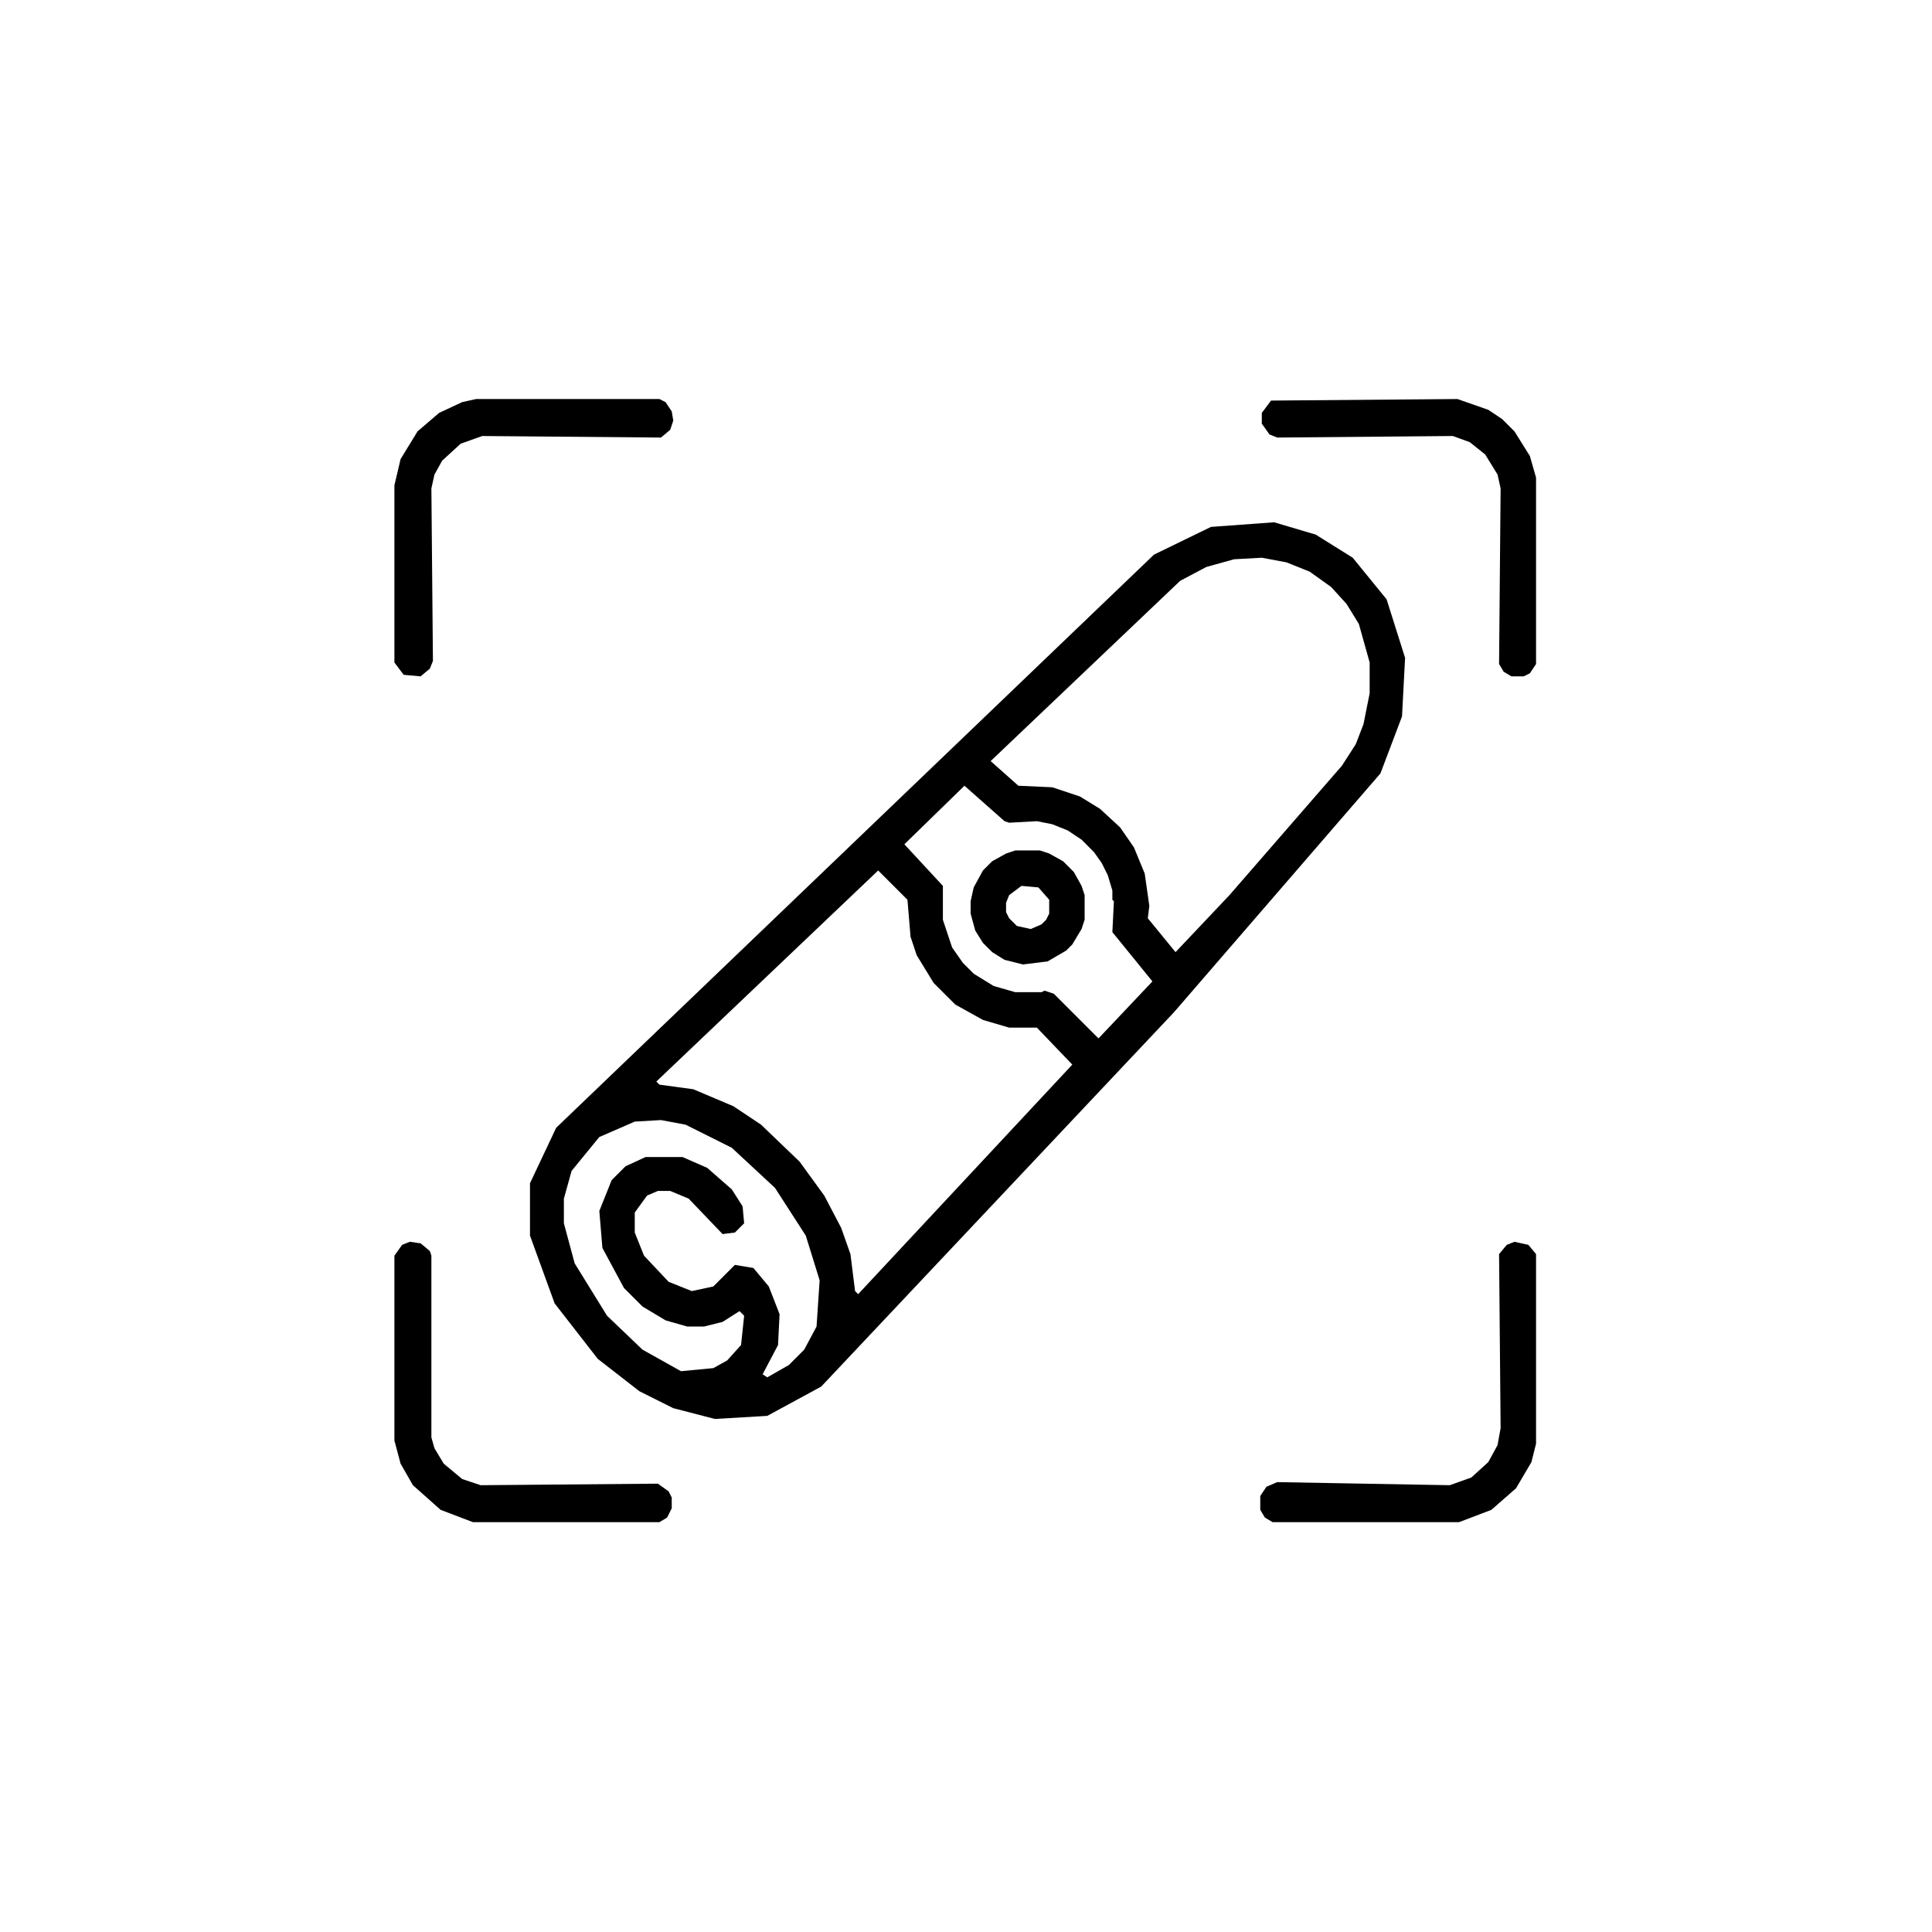
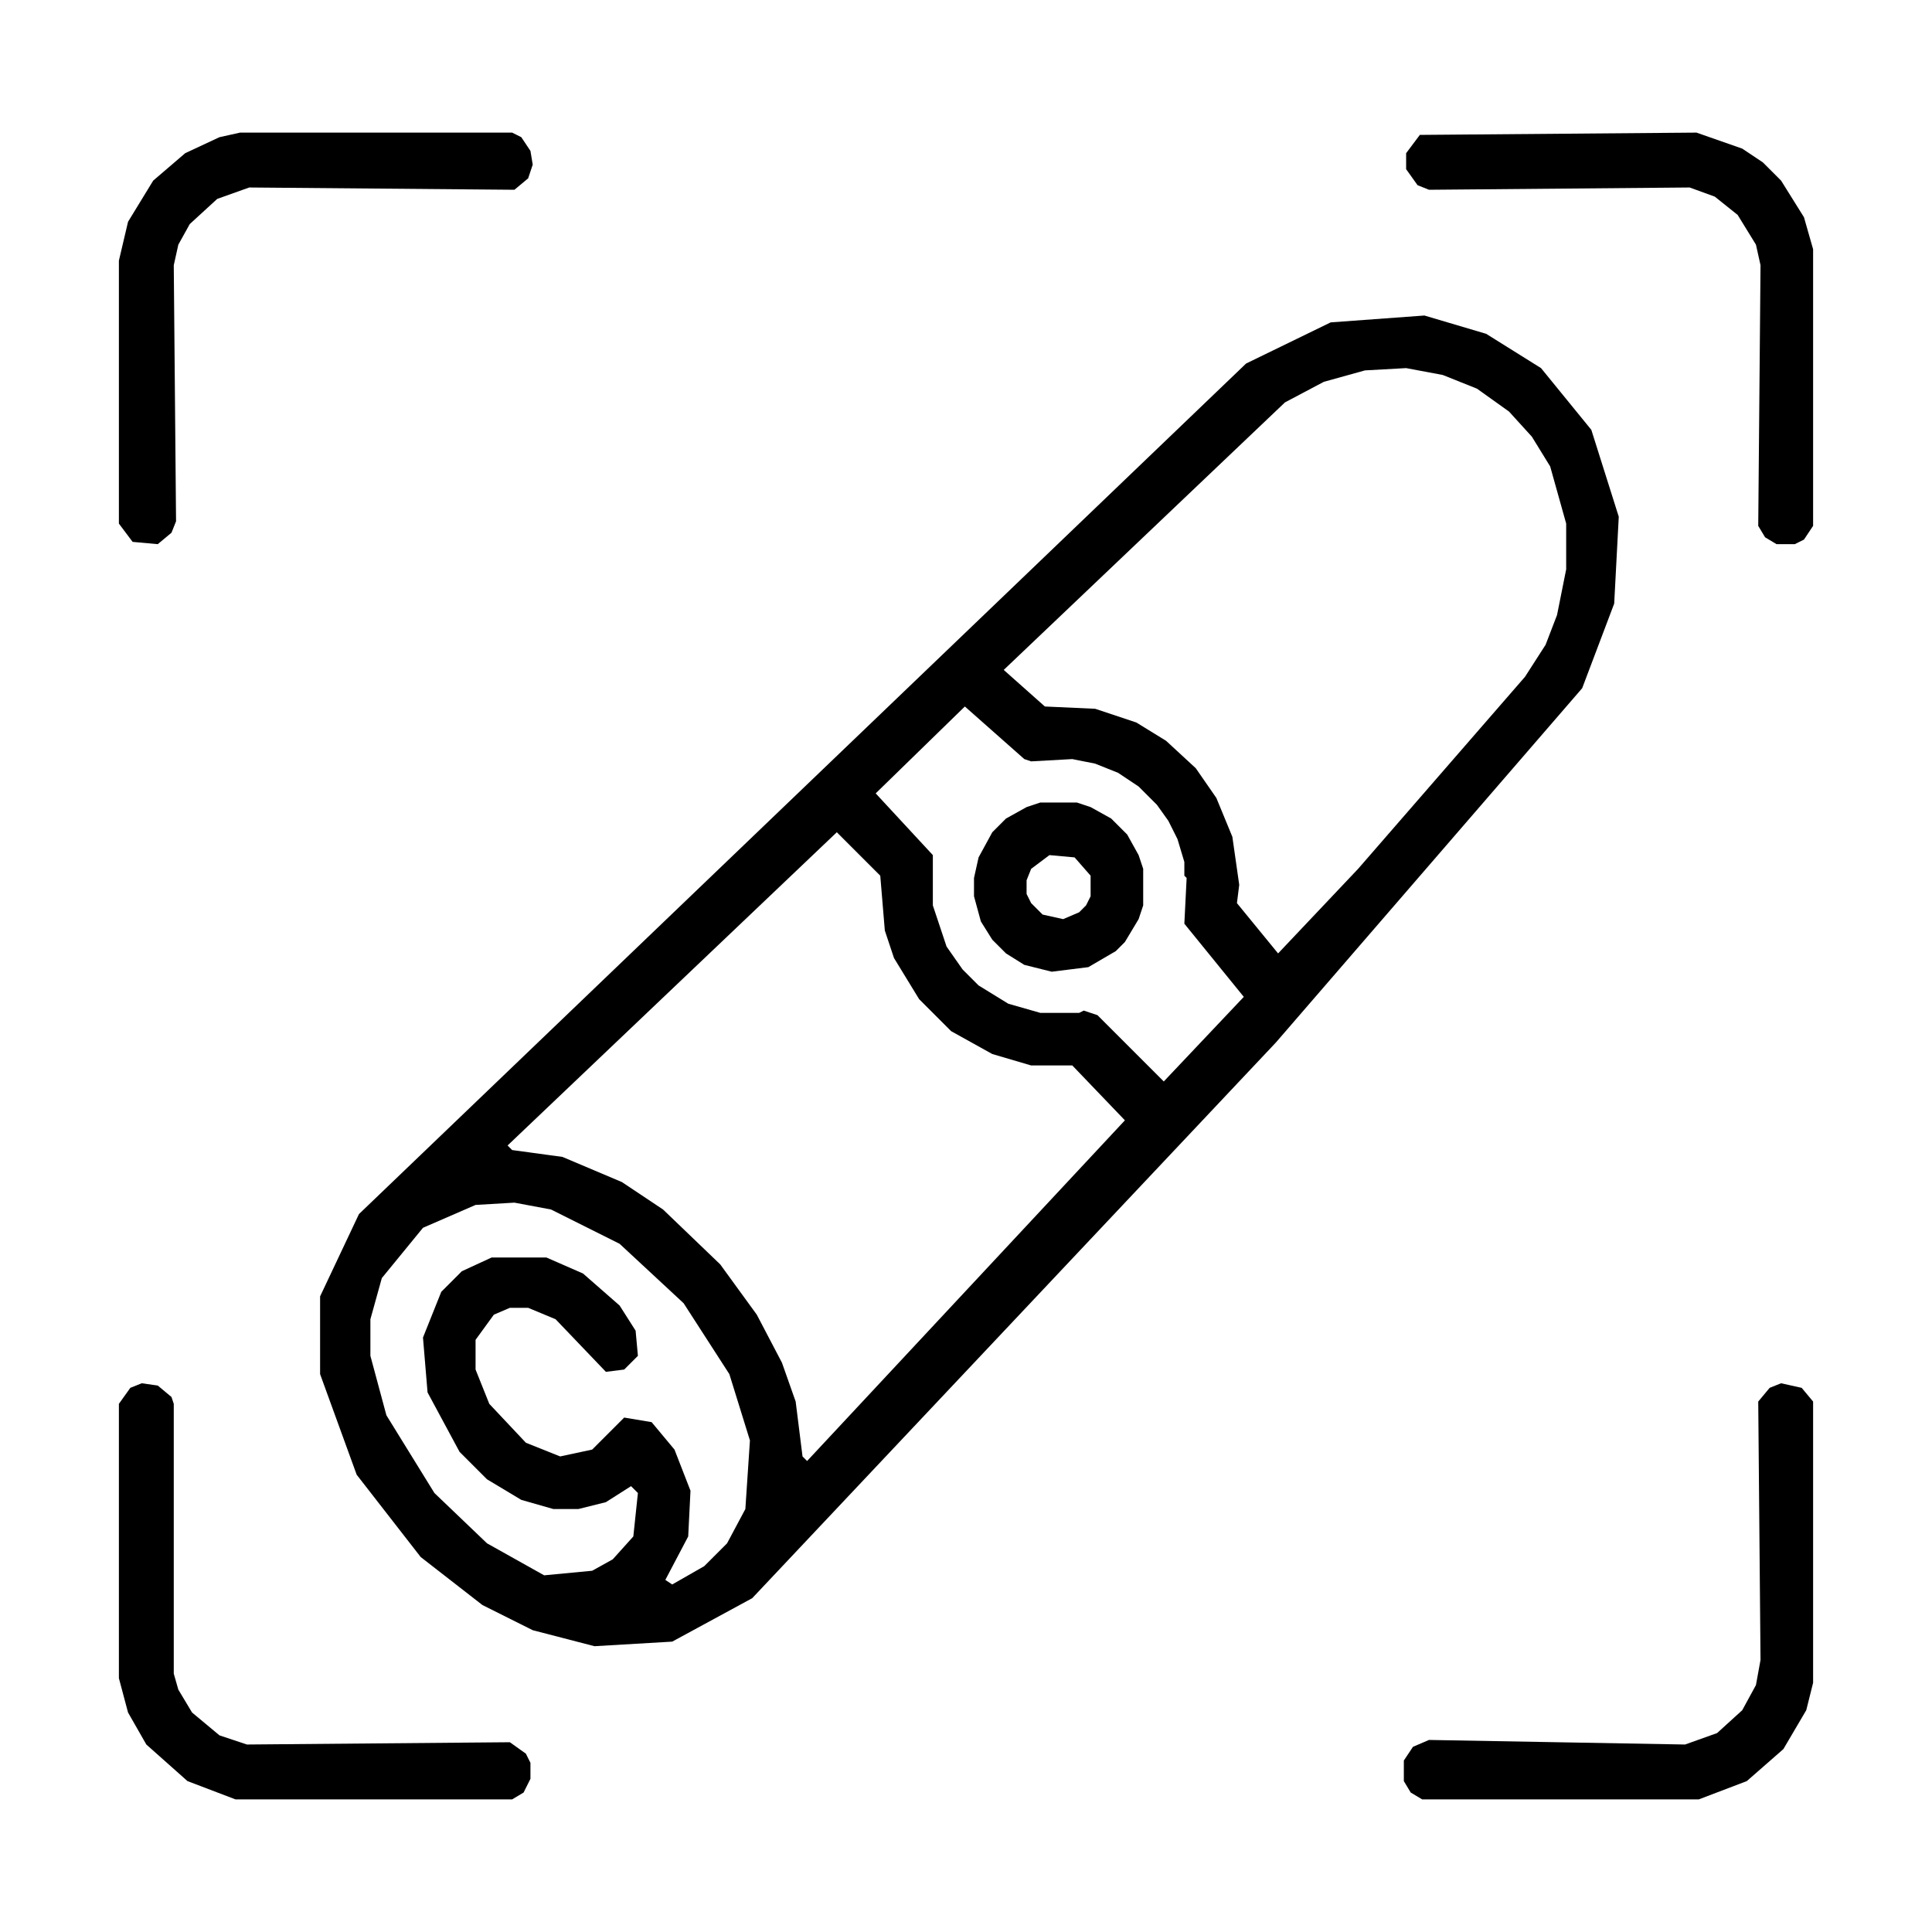
- <svg xmlns="http://www.w3.org/2000/svg" viewBox="0 0 1254 1254" width="1024" height="1024" role="img" aria-label="01-ai-skanning">
+ <svg xmlns="http://www.w3.org/2000/svg" viewBox="204 201 845 845" width="1024" height="1024" role="img" aria-label="01-ai-skanning">
  <path d="M 992.0 808.0 L 983.0 806.0 L 978.0 808.0 L 973.0 814.0 L 974.0 927.0 L 972.0 938.0 L 966.0 949.0 L 955.0 959.0 L 941.0 964.0 L 829.0 962.0 L 822.0 965.0 L 818.0 971.0 L 818.0 980.0 L 821.0 985.0 L 826.0 988.0 L 947.0 988.0 L 968.0 980.0 L 984.0 966.0 L 994.0 949.0 L 997.0 937.0 L 997.0 814.0 Z M 261.0 808.0 L 256.0 815.0 L 256.0 935.0 L 260.0 950.0 L 268.0 964.0 L 286.0 980.0 L 307.0 988.0 L 428.0 988.0 L 433.0 985.0 L 436.0 979.0 L 436.0 972.0 L 434.0 968.0 L 427.0 963.0 L 312.0 964.0 L 300.0 960.0 L 288.0 950.0 L 282.0 940.0 L 280.0 933.0 L 280.0 815.0 L 279.0 812.0 L 273.0 807.0 L 266.0 806.0 Z M 653.0 554.0 L 644.0 559.0 L 638.0 565.0 L 632.0 576.0 L 630.0 585.0 L 630.0 593.0 L 633.0 604.0 L 638.0 612.0 L 644.0 618.0 L 652.0 623.0 L 664.0 626.0 L 680.0 624.0 L 692.0 617.0 L 696.0 613.0 L 702.0 603.0 L 704.0 597.0 L 704.0 581.0 L 702.0 575.0 L 697.0 566.0 L 690.0 559.0 L 681.0 554.0 L 675.0 552.0 L 659.0 552.0 Z M 663.0 575.0 L 674.0 576.0 L 681.0 584.0 L 681.0 593.0 L 679.0 597.0 L 676.0 600.0 L 669.0 603.0 L 660.0 601.0 L 655.0 596.0 L 653.0 592.0 L 653.0 586.0 L 655.0 581.0 Z M 878.0 362.0 L 854.0 347.0 L 827.0 339.0 L 786.0 342.0 L 749.0 360.0 L 361.0 732.0 L 344.0 768.0 L 344.0 802.0 L 360.0 846.0 L 388.0 882.0 L 415.0 903.0 L 437.0 914.0 L 464.0 921.0 L 498.0 919.0 L 533.0 900.0 L 762.0 657.0 L 896.0 502.0 L 910.0 465.0 L 912.0 427.0 L 900.0 389.0 Z M 389.0 738.0 L 412.0 728.0 L 429.0 727.0 L 445.0 730.0 L 475.0 745.0 L 503.0 771.0 L 523.0 802.0 L 532.0 831.0 L 530.0 861.0 L 522.0 876.0 L 512.0 886.0 L 498.0 894.0 L 495.0 892.0 L 505.0 873.0 L 506.0 853.0 L 499.0 835.0 L 489.0 823.0 L 477.0 821.0 L 463.0 835.0 L 449.0 838.0 L 434.0 832.0 L 418.0 815.0 L 412.0 800.0 L 412.0 787.0 L 420.0 776.0 L 427.0 773.0 L 435.0 773.0 L 447.0 778.0 L 469.0 801.0 L 477.0 800.0 L 483.0 794.0 L 482.0 783.0 L 475.0 772.0 L 459.0 758.0 L 443.0 751.0 L 419.0 751.0 L 406.0 757.0 L 397.0 766.0 L 389.0 786.0 L 391.0 810.0 L 405.0 836.0 L 417.0 848.0 L 432.0 857.0 L 446.0 861.0 L 457.0 861.0 L 469.0 858.0 L 480.0 851.0 L 483.0 854.0 L 481.0 873.0 L 472.0 883.0 L 463.0 888.0 L 442.0 890.0 L 417.0 876.0 L 394.0 854.0 L 373.0 820.0 L 366.0 794.0 L 366.0 778.0 L 371.0 760.0 Z M 570.0 565.0 L 589.0 584.0 L 591.0 608.0 L 595.0 620.0 L 606.0 638.0 L 620.0 652.0 L 638.0 662.0 L 655.0 667.0 L 673.0 667.0 L 696.0 691.0 L 557.0 840.0 L 555.0 838.0 L 552.0 814.0 L 546.0 797.0 L 535.0 776.0 L 519.0 754.0 L 494.0 730.0 L 476.0 718.0 L 450.0 707.0 L 428.0 704.0 L 426.0 702.0 Z M 626.0 510.0 L 652.0 533.0 L 655.0 534.0 L 673.0 533.0 L 683.0 535.0 L 693.0 539.0 L 702.0 545.0 L 710.0 553.0 L 715.0 560.0 L 719.0 568.0 L 722.0 578.0 L 722.0 584.0 L 723.0 585.0 L 722.0 605.0 L 748.0 637.0 L 713.0 674.0 L 684.0 645.0 L 678.0 643.0 L 676.0 644.0 L 659.0 644.0 L 645.0 640.0 L 632.0 632.0 L 625.0 625.0 L 618.0 615.0 L 612.0 597.0 L 612.0 575.0 L 587.0 548.0 Z M 835.0 365.0 L 850.0 371.0 L 864.0 381.0 L 874.0 392.0 L 882.0 405.0 L 889.0 430.0 L 889.0 450.0 L 885.0 470.0 L 880.0 483.0 L 871.0 497.0 L 798.0 581.0 L 763.0 618.0 L 745.0 596.0 L 746.0 588.0 L 743.0 567.0 L 736.0 550.0 L 727.0 537.0 L 714.0 525.0 L 701.0 517.0 L 683.0 511.0 L 661.0 510.0 L 643.0 494.0 L 766.0 377.0 L 783.0 368.0 L 801.0 363.0 L 819.0 362.0 Z M 825.0 260.0 L 819.0 268.0 L 819.0 275.0 L 824.0 282.0 L 829.0 284.0 L 943.0 283.0 L 954.0 287.0 L 964.0 295.0 L 972.0 308.0 L 974.0 317.0 L 973.0 431.0 L 976.0 436.0 L 981.0 439.0 L 989.0 439.0 L 993.0 437.0 L 997.0 431.0 L 997.0 310.0 L 993.0 296.0 L 983.0 280.0 L 975.0 272.0 L 966.0 266.0 L 946.0 259.0 Z M 432.0 261.0 L 428.0 259.0 L 309.0 259.0 L 300.0 261.0 L 285.0 268.0 L 271.0 280.0 L 260.0 298.0 L 256.0 315.0 L 256.0 430.0 L 262.0 438.0 L 273.0 439.0 L 279.0 434.0 L 281.0 429.0 L 280.0 317.0 L 282.0 308.0 L 287.0 299.0 L 299.0 288.0 L 313.0 283.0 L 429.0 284.0 L 435.0 279.0 L 437.0 273.0 L 436.0 267.0 Z" fill="#000000" fill-rule="evenodd" />
</svg>
